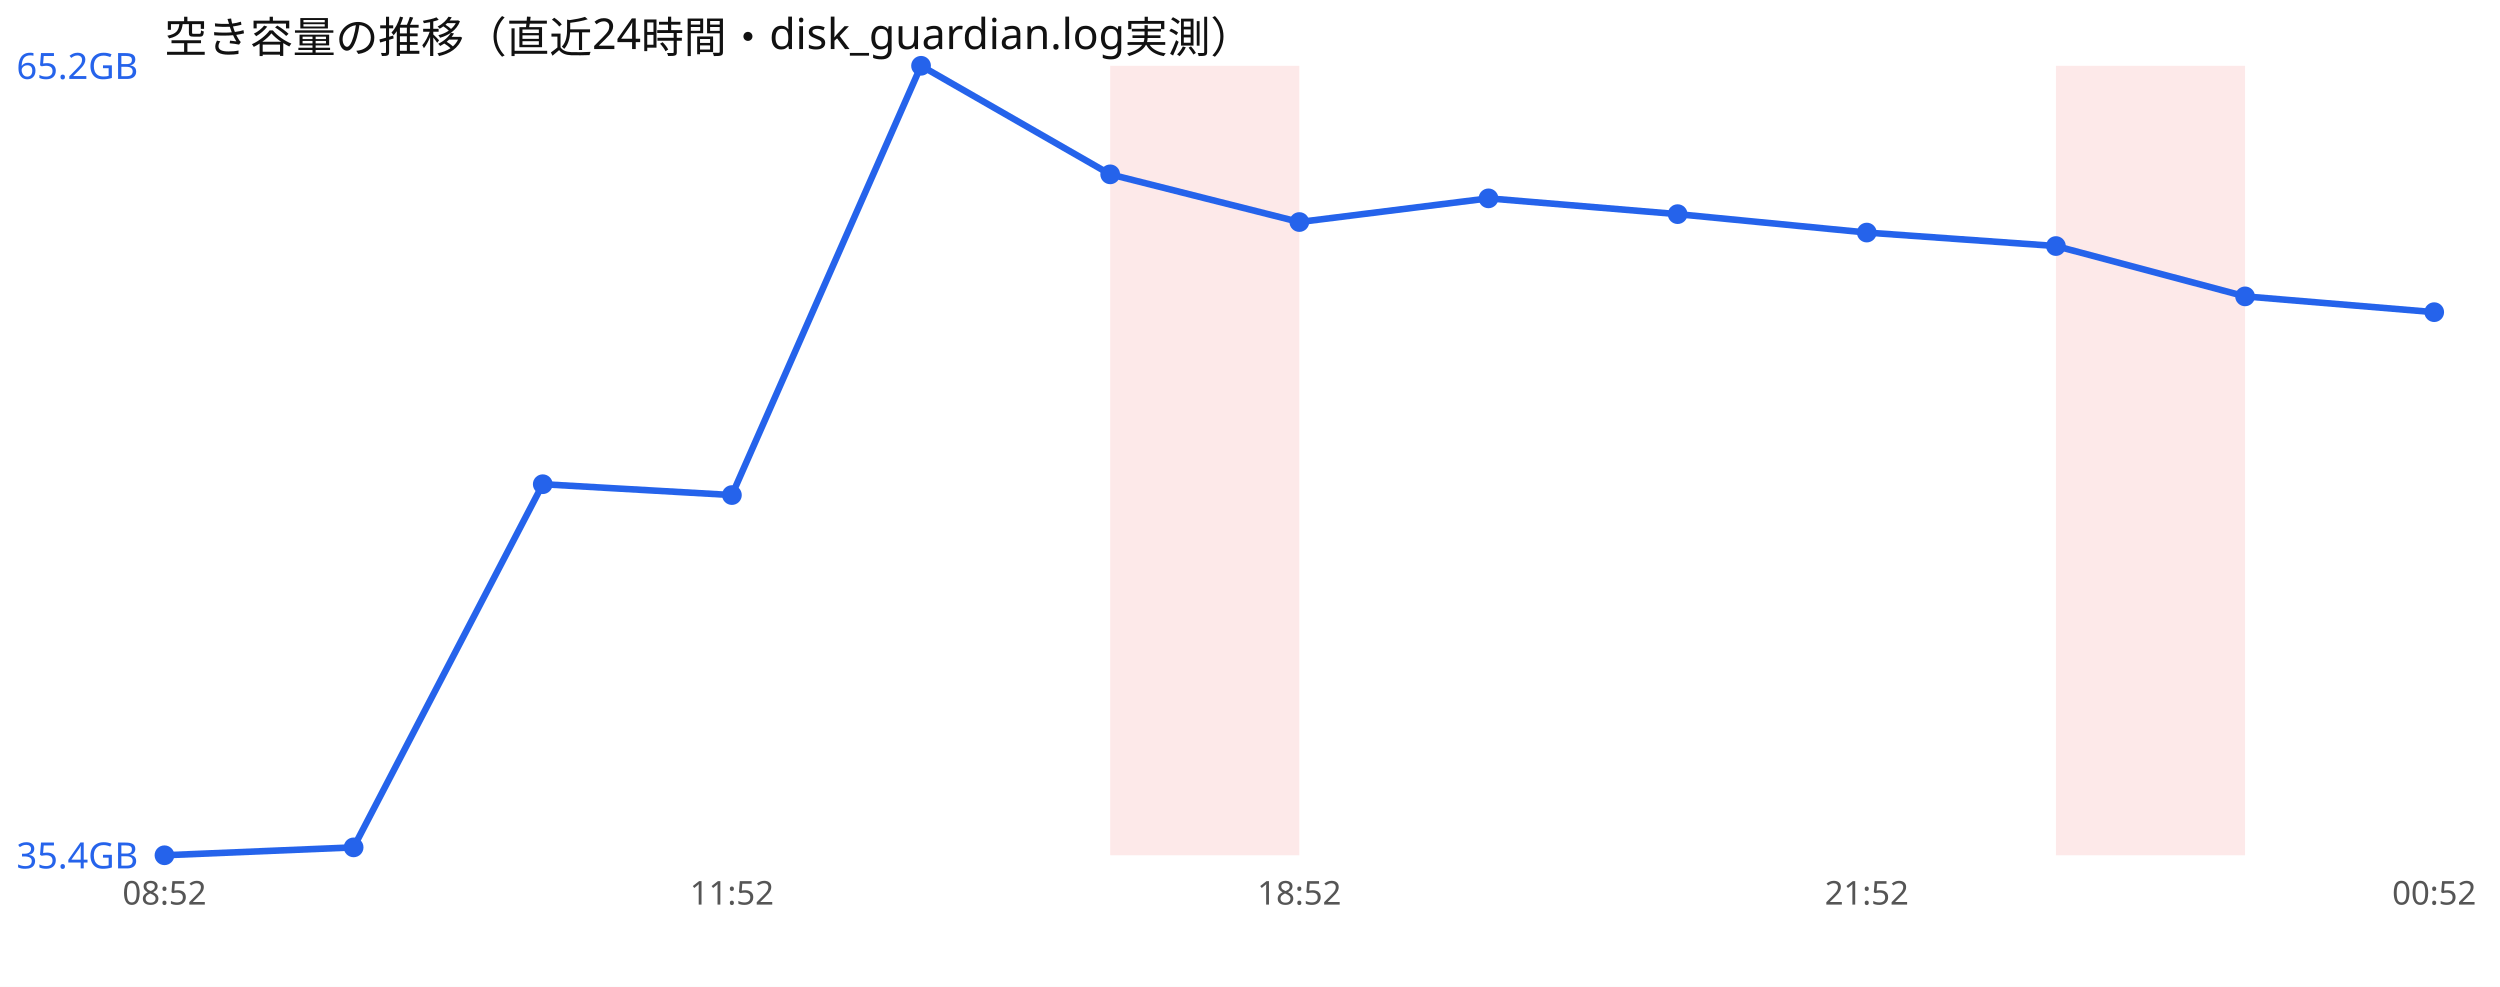
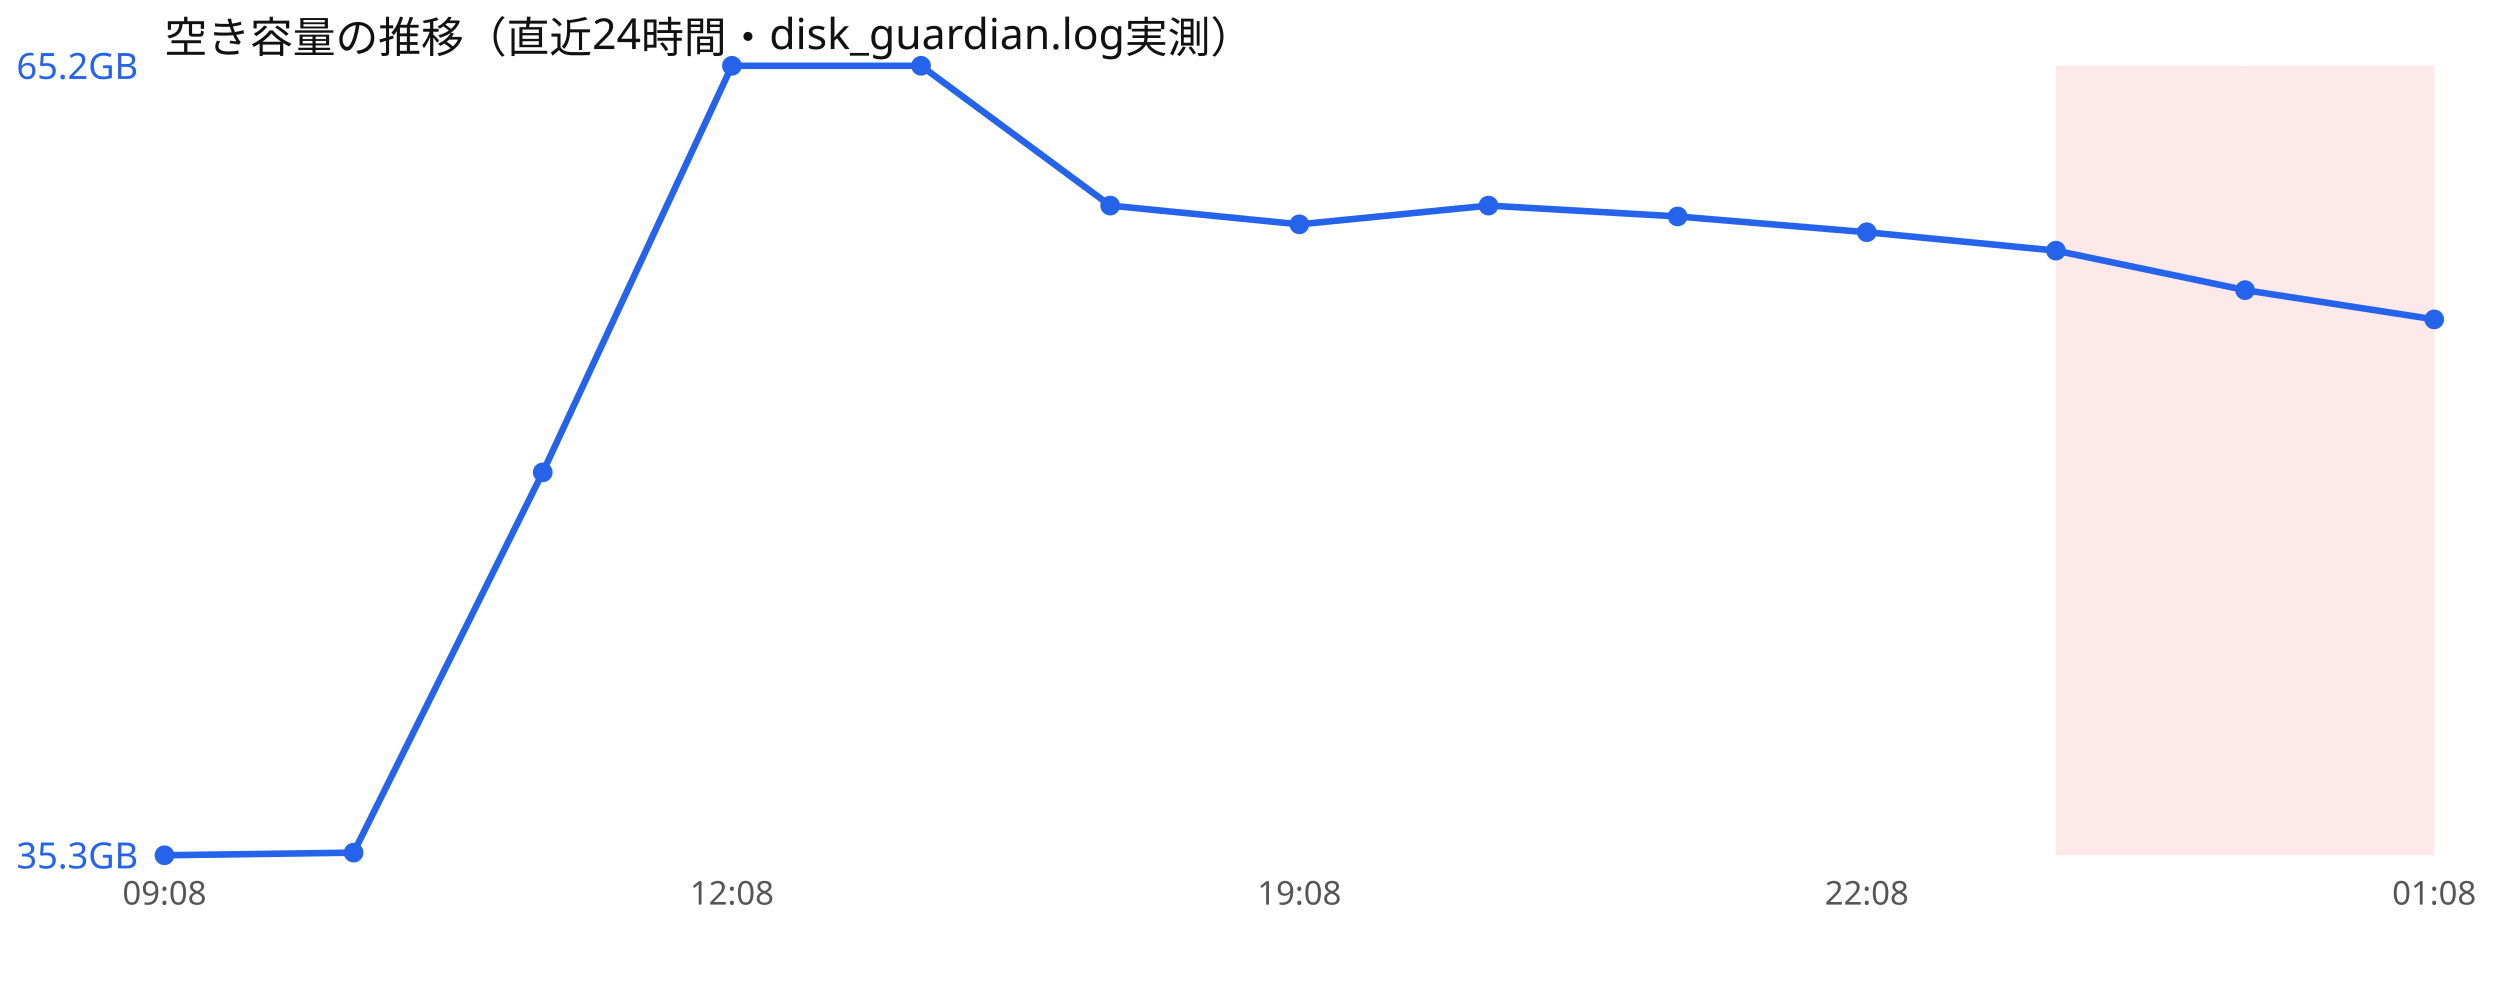
<svg xmlns="http://www.w3.org/2000/svg" width="760" height="300" viewBox="0 0 760 300" font-family="sans-serif">
  <rect width="760" height="300" fill="#ffffff" />
  <text x="50" y="16" font-size="13" fill="#111">空き容量の推移（直近24時間・disk_guardian.log実測）</text>
-   <rect x="337.5" y="20" width="57.5" height="240" fill="#ef4444" opacity="0.12" />
  <rect x="625.0" y="20" width="57.5" height="240" fill="#ef4444" opacity="0.12" />
-   <polyline points="50.0,260.0 107.5,257.6 165.0,147.2 222.5,150.5 280.0,20.0 337.5,53.0 395.0,67.5 452.5,60.3 510.0,65.1 567.5,70.7 625.0,74.8 682.5,90.1 740.0,94.9" fill="none" stroke="#2563eb" stroke-width="2" />
+   <rect x="682.5" y="20" width="57.5" height="240" fill="#ef4444" opacity="0.12" />
+   <polyline points="50.0,260.0 107.5,259.2 165.0,143.6 222.5,20.0 280.0,20.0 337.5,62.5 395.0,68.2 452.5,62.5 510.0,65.8 567.5,70.6 625.0,76.2 682.5,88.2 740.0,97.1" fill="none" stroke="#2563eb" stroke-width="2" />
  <circle cx="50.0" cy="260.0" r="3" fill="#2563eb" />
-   <circle cx="107.5" cy="257.6" r="3" fill="#2563eb" />
-   <circle cx="165.0" cy="147.2" r="3" fill="#2563eb" />
-   <circle cx="222.5" cy="150.5" r="3" fill="#2563eb" />
+   <circle cx="107.5" cy="259.2" r="3" fill="#2563eb" />
+   <circle cx="165.0" cy="143.6" r="3" fill="#2563eb" />
+   <circle cx="222.5" cy="20.0" r="3" fill="#2563eb" />
  <circle cx="280.0" cy="20.0" r="3" fill="#2563eb" />
-   <circle cx="337.5" cy="53.0" r="3" fill="#2563eb" />
-   <circle cx="395.0" cy="67.5" r="3" fill="#2563eb" />
-   <circle cx="452.5" cy="60.3" r="3" fill="#2563eb" />
-   <circle cx="510.0" cy="65.1" r="3" fill="#2563eb" />
-   <circle cx="567.5" cy="70.7" r="3" fill="#2563eb" />
-   <circle cx="625.0" cy="74.8" r="3" fill="#2563eb" />
-   <circle cx="682.5" cy="90.1" r="3" fill="#2563eb" />
-   <circle cx="740.0" cy="94.9" r="3" fill="#2563eb" />
+   <circle cx="337.5" cy="62.5" r="3" fill="#2563eb" />
+   <circle cx="395.0" cy="68.2" r="3" fill="#2563eb" />
+   <circle cx="452.5" cy="62.5" r="3" fill="#2563eb" />
+   <circle cx="510.0" cy="65.8" r="3" fill="#2563eb" />
+   <circle cx="567.5" cy="70.6" r="3" fill="#2563eb" />
+   <circle cx="625.0" cy="76.2" r="3" fill="#2563eb" />
+   <circle cx="682.5" cy="88.2" r="3" fill="#2563eb" />
+   <circle cx="740.0" cy="97.1" r="3" fill="#2563eb" />
  <text x="5" y="24.0" font-size="11" fill="#2563eb">65.2GB</text>
-   <text x="5" y="264.0" font-size="11" fill="#2563eb">35.4GB</text>
-   <text x="50.0" y="275" font-size="10" fill="#555" text-anchor="middle">08:52</text>
-   <text x="222.5" y="275" font-size="10" fill="#555" text-anchor="middle">11:52</text>
-   <text x="395.0" y="275" font-size="10" fill="#555" text-anchor="middle">18:52</text>
-   <text x="567.5" y="275" font-size="10" fill="#555" text-anchor="middle">21:52</text>
-   <text x="740.0" y="275" font-size="10" fill="#555" text-anchor="middle">00:52</text>
+   <text x="5" y="264.0" font-size="11" fill="#2563eb">35.3GB</text>
+   <text x="50.0" y="275" font-size="10" fill="#555" text-anchor="middle">09:08</text>
+   <text x="222.5" y="275" font-size="10" fill="#555" text-anchor="middle">12:08</text>
+   <text x="395.0" y="275" font-size="10" fill="#555" text-anchor="middle">19:08</text>
+   <text x="567.5" y="275" font-size="10" fill="#555" text-anchor="middle">22:08</text>
+   <text x="740.0" y="275" font-size="10" fill="#555" text-anchor="middle">01:08</text>
</svg>
